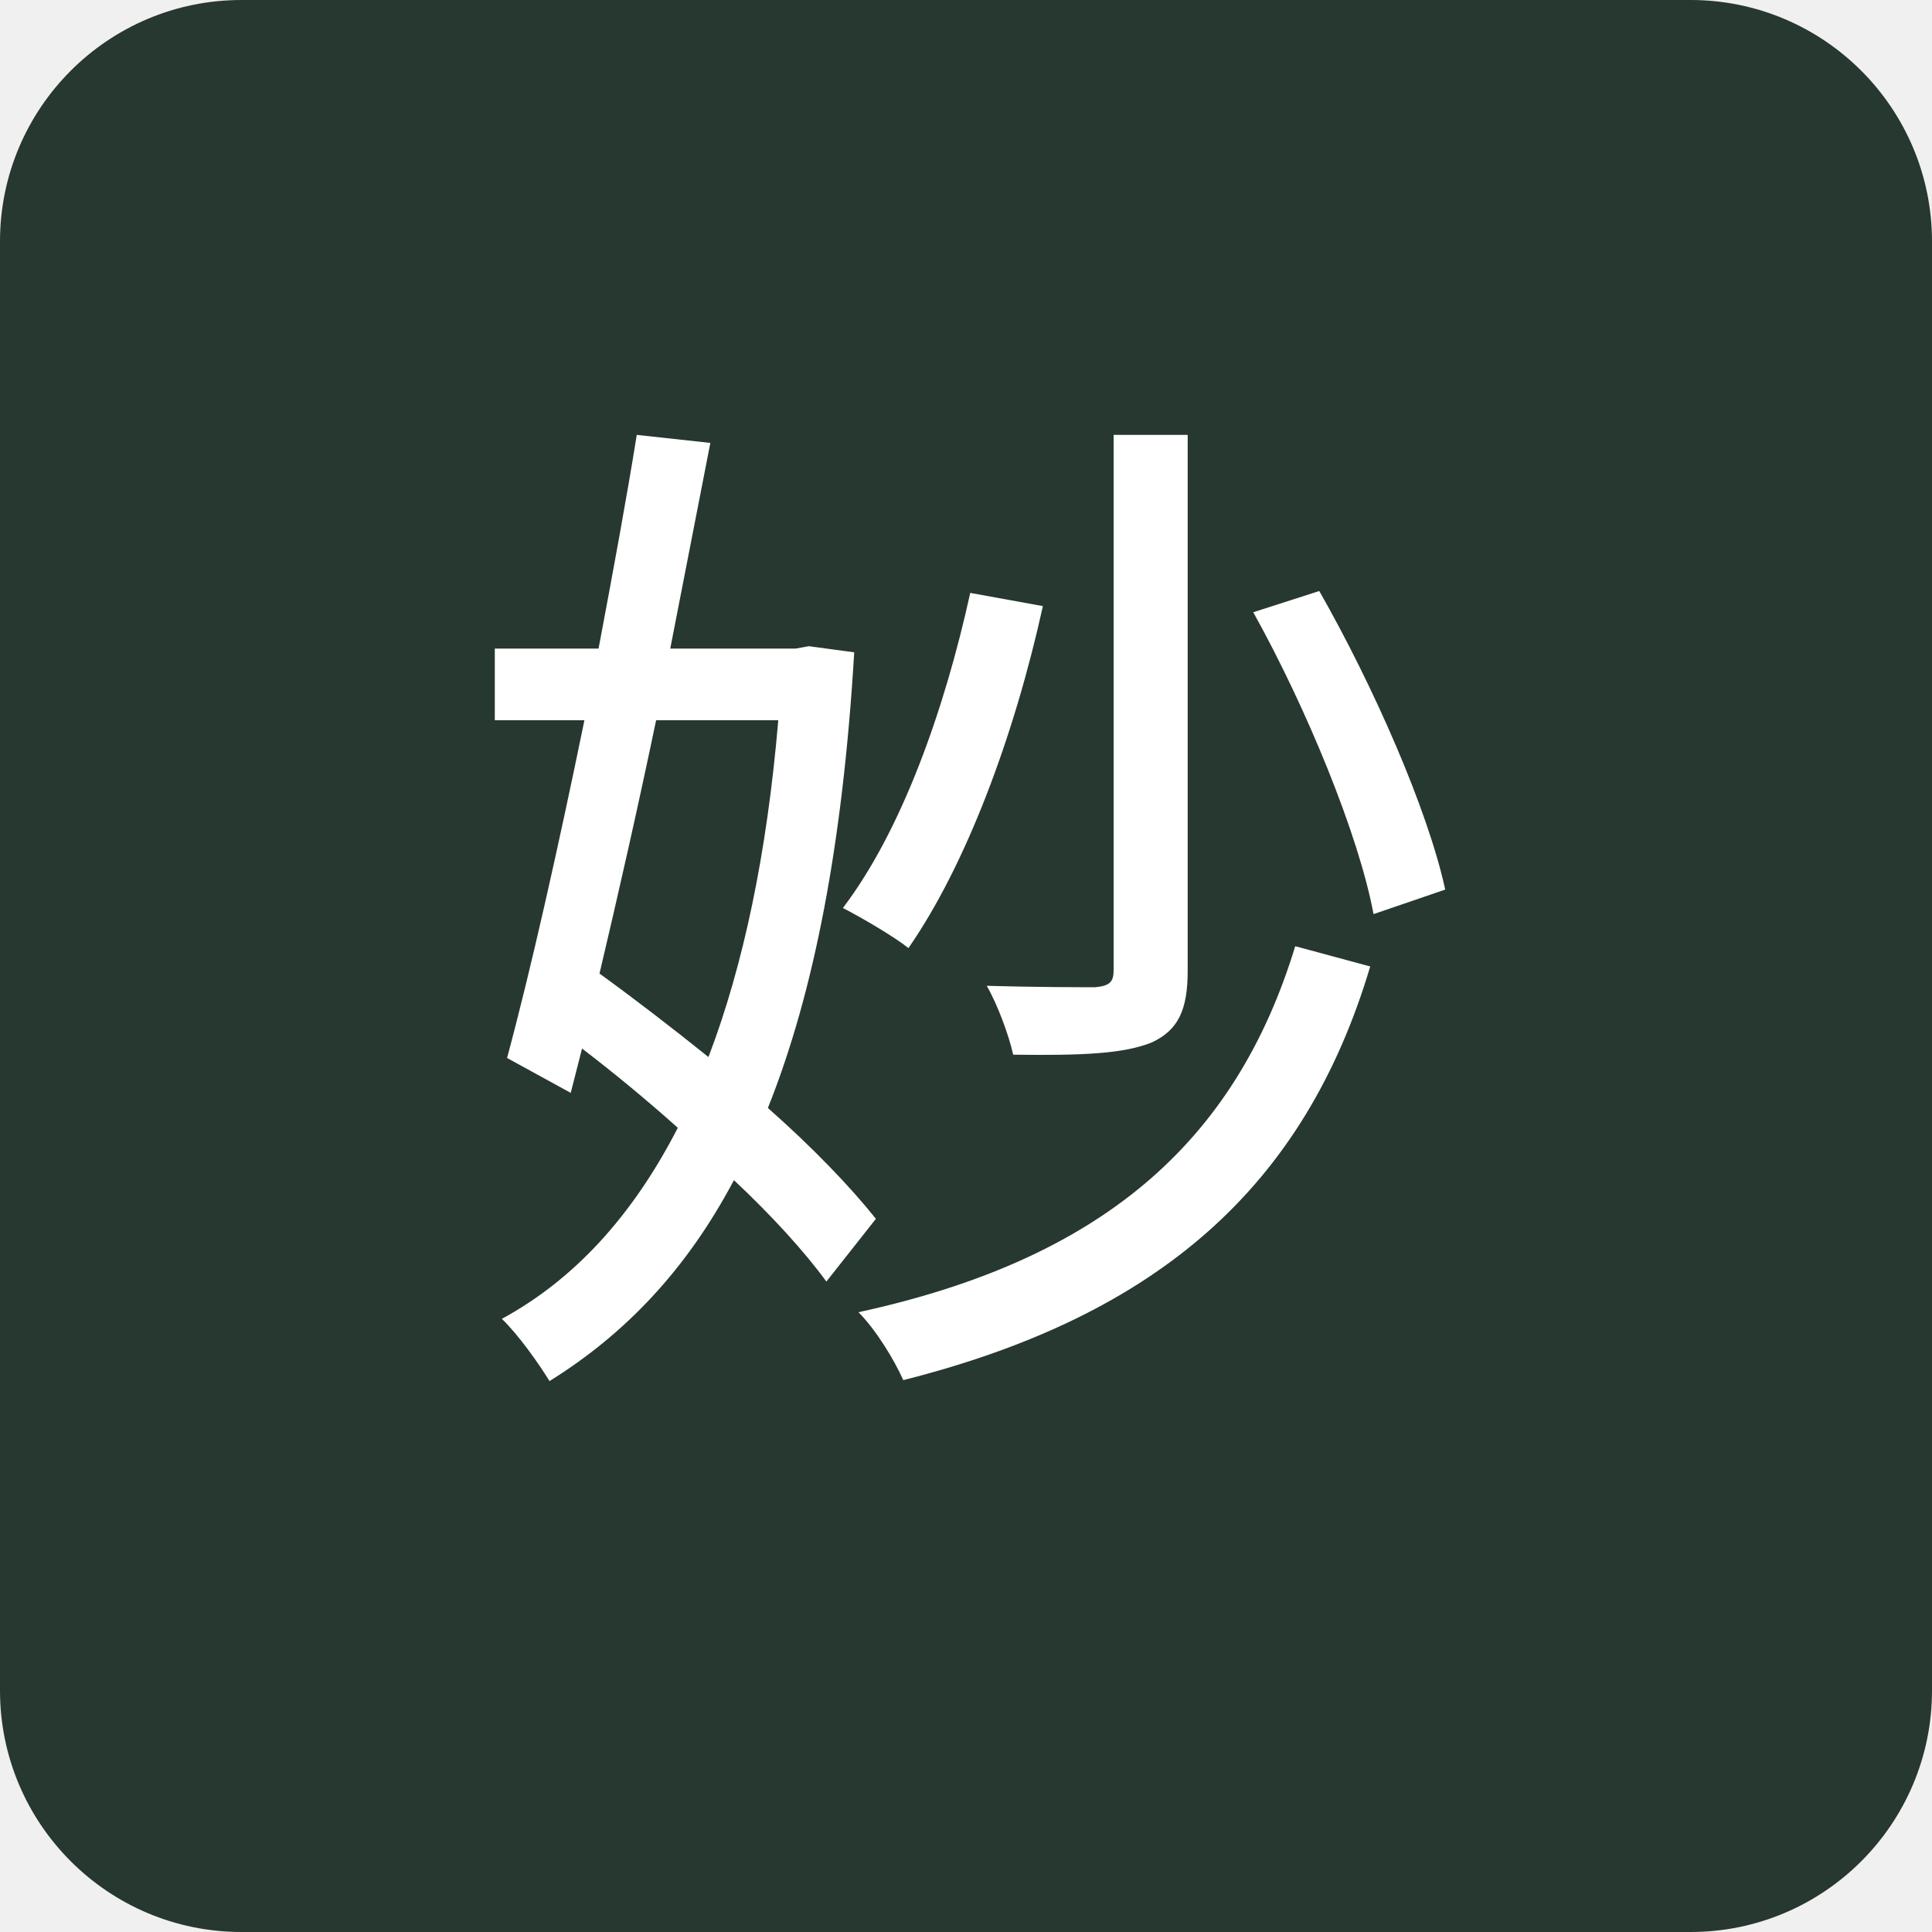
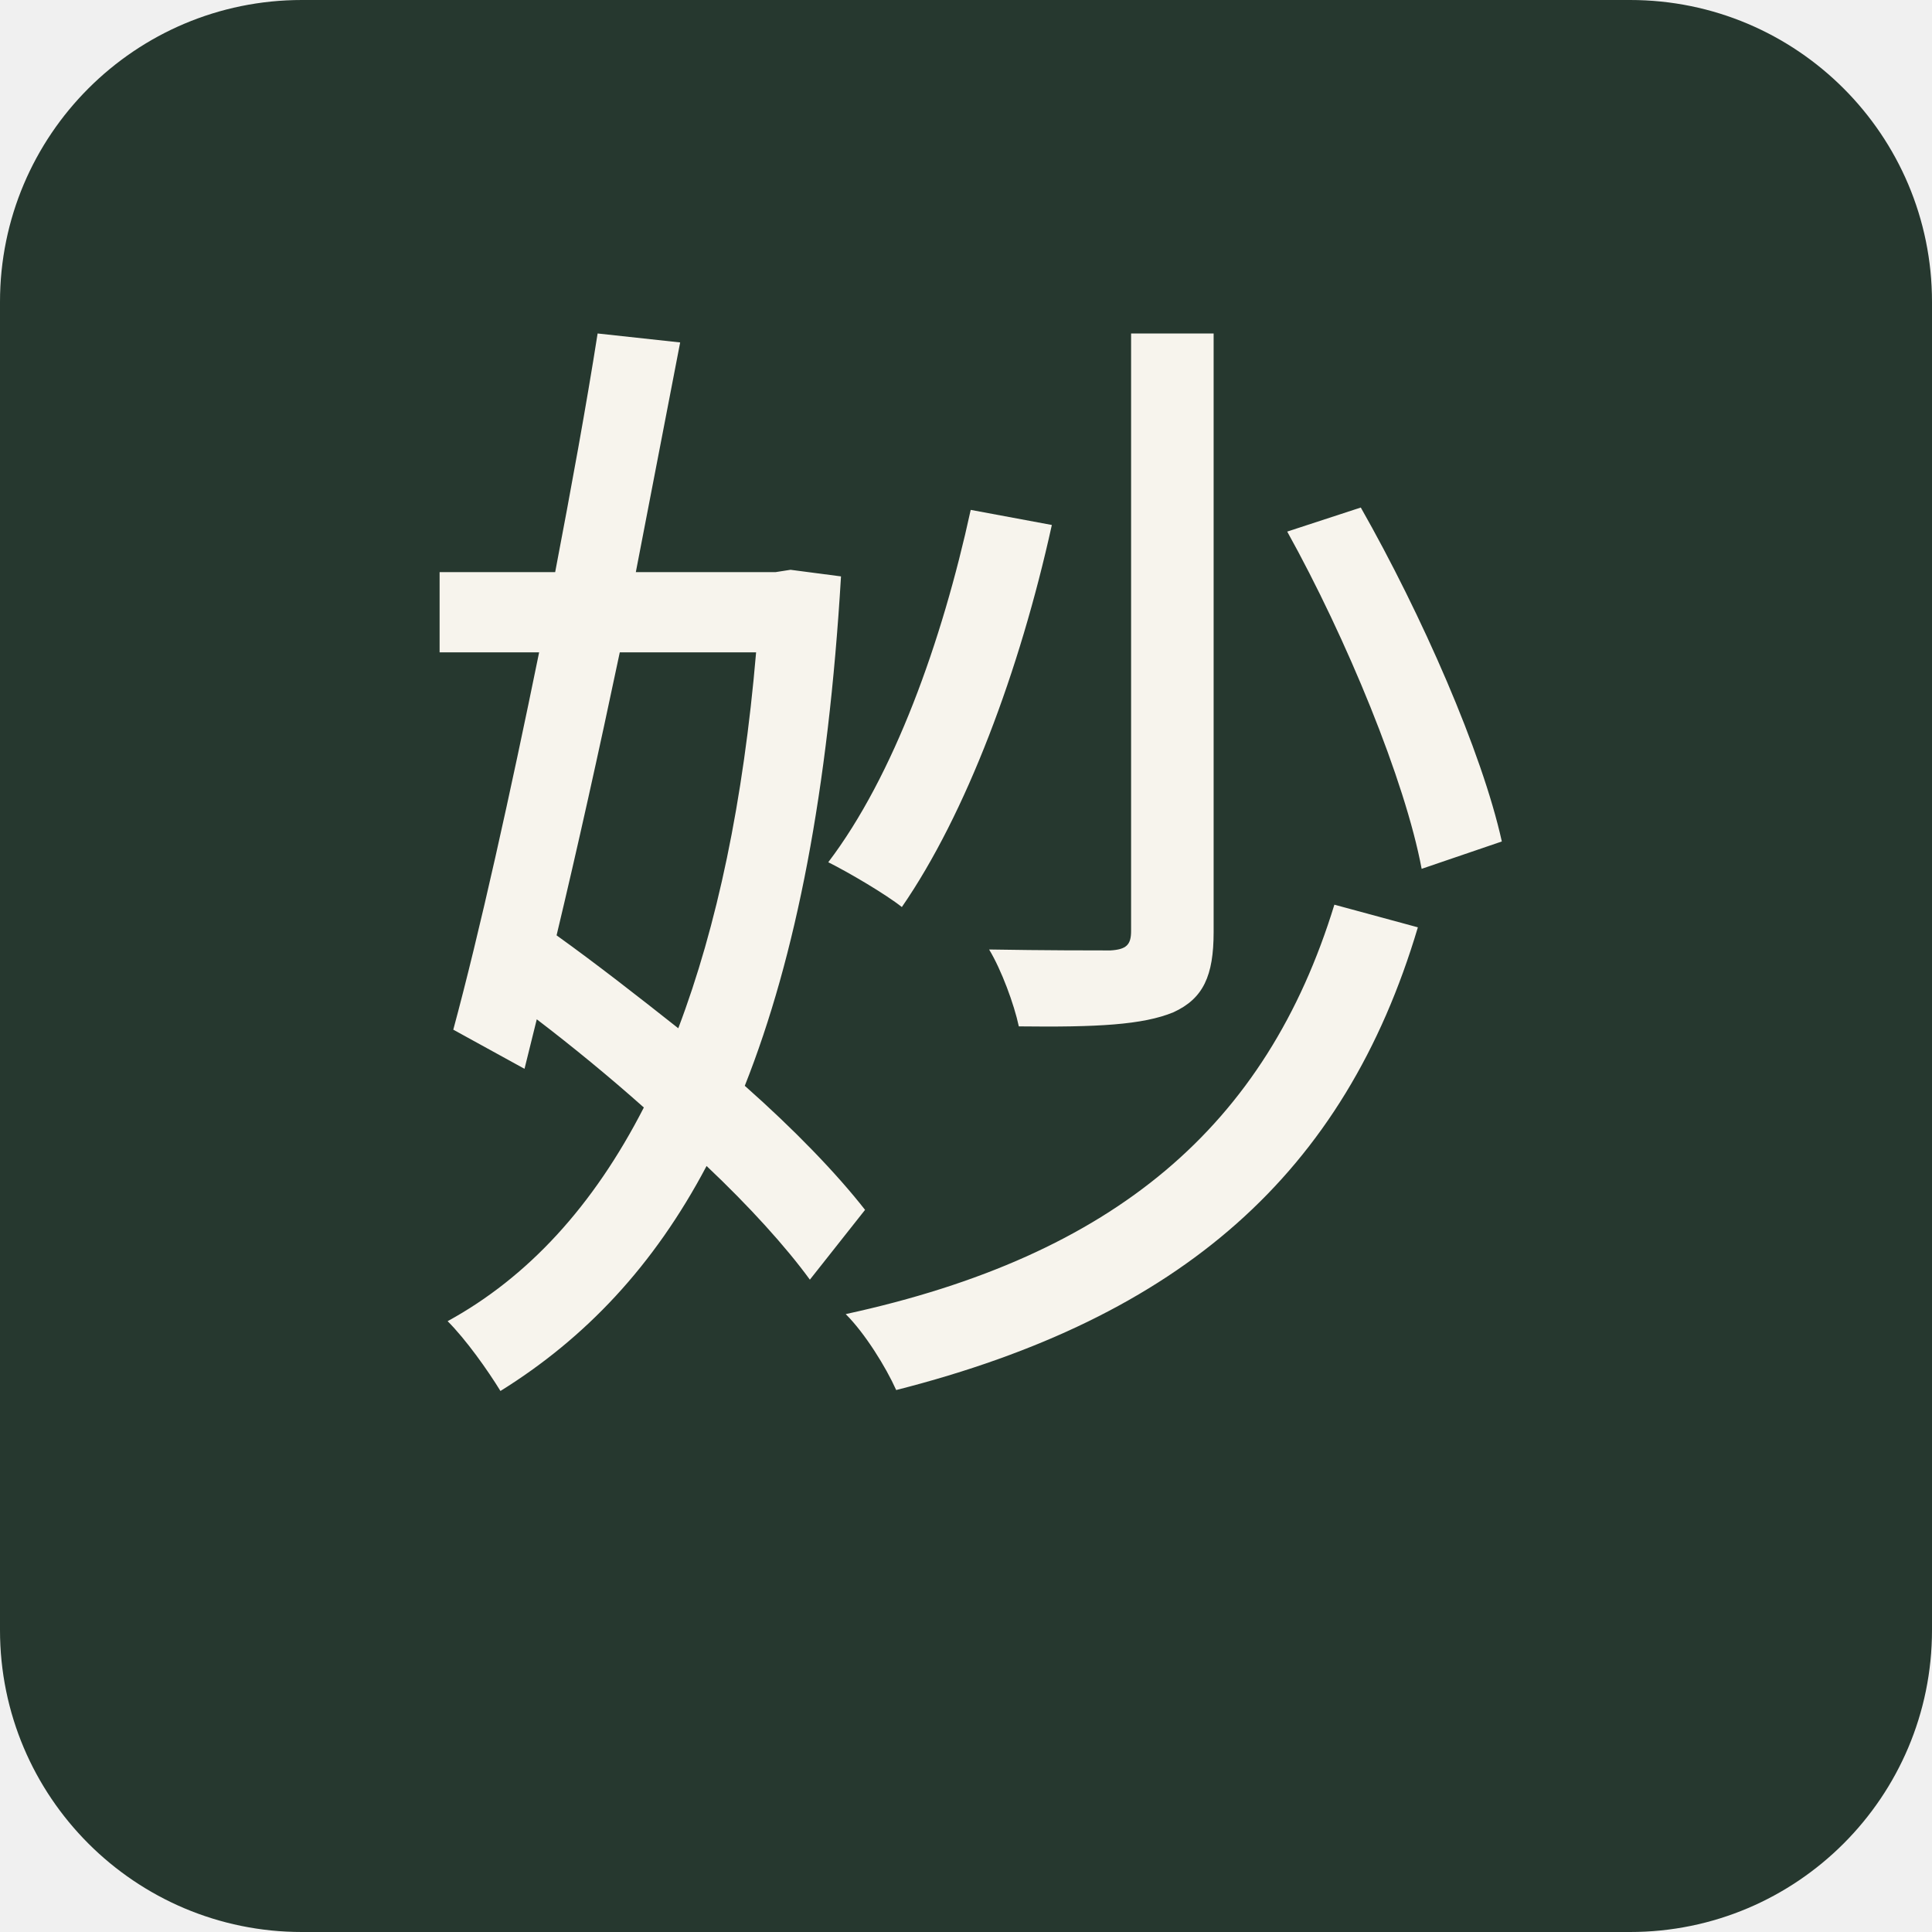
<svg xmlns="http://www.w3.org/2000/svg" viewBox="0 0 64 64">
-   <rect width="64" height="64" rx="8" fill="#26382f" />
-   <text x="32" y="43" text-anchor="middle" font-size="34" fill="#fff" font-family="serif">妙</text>
+   <rect width="64" height="64" rx="10" fill="#26382f" />
+   <text x="32" y="43" text-anchor="middle" font-family="serif" font-size="38" fill="#f7f4ed">妙</text>
</svg>
